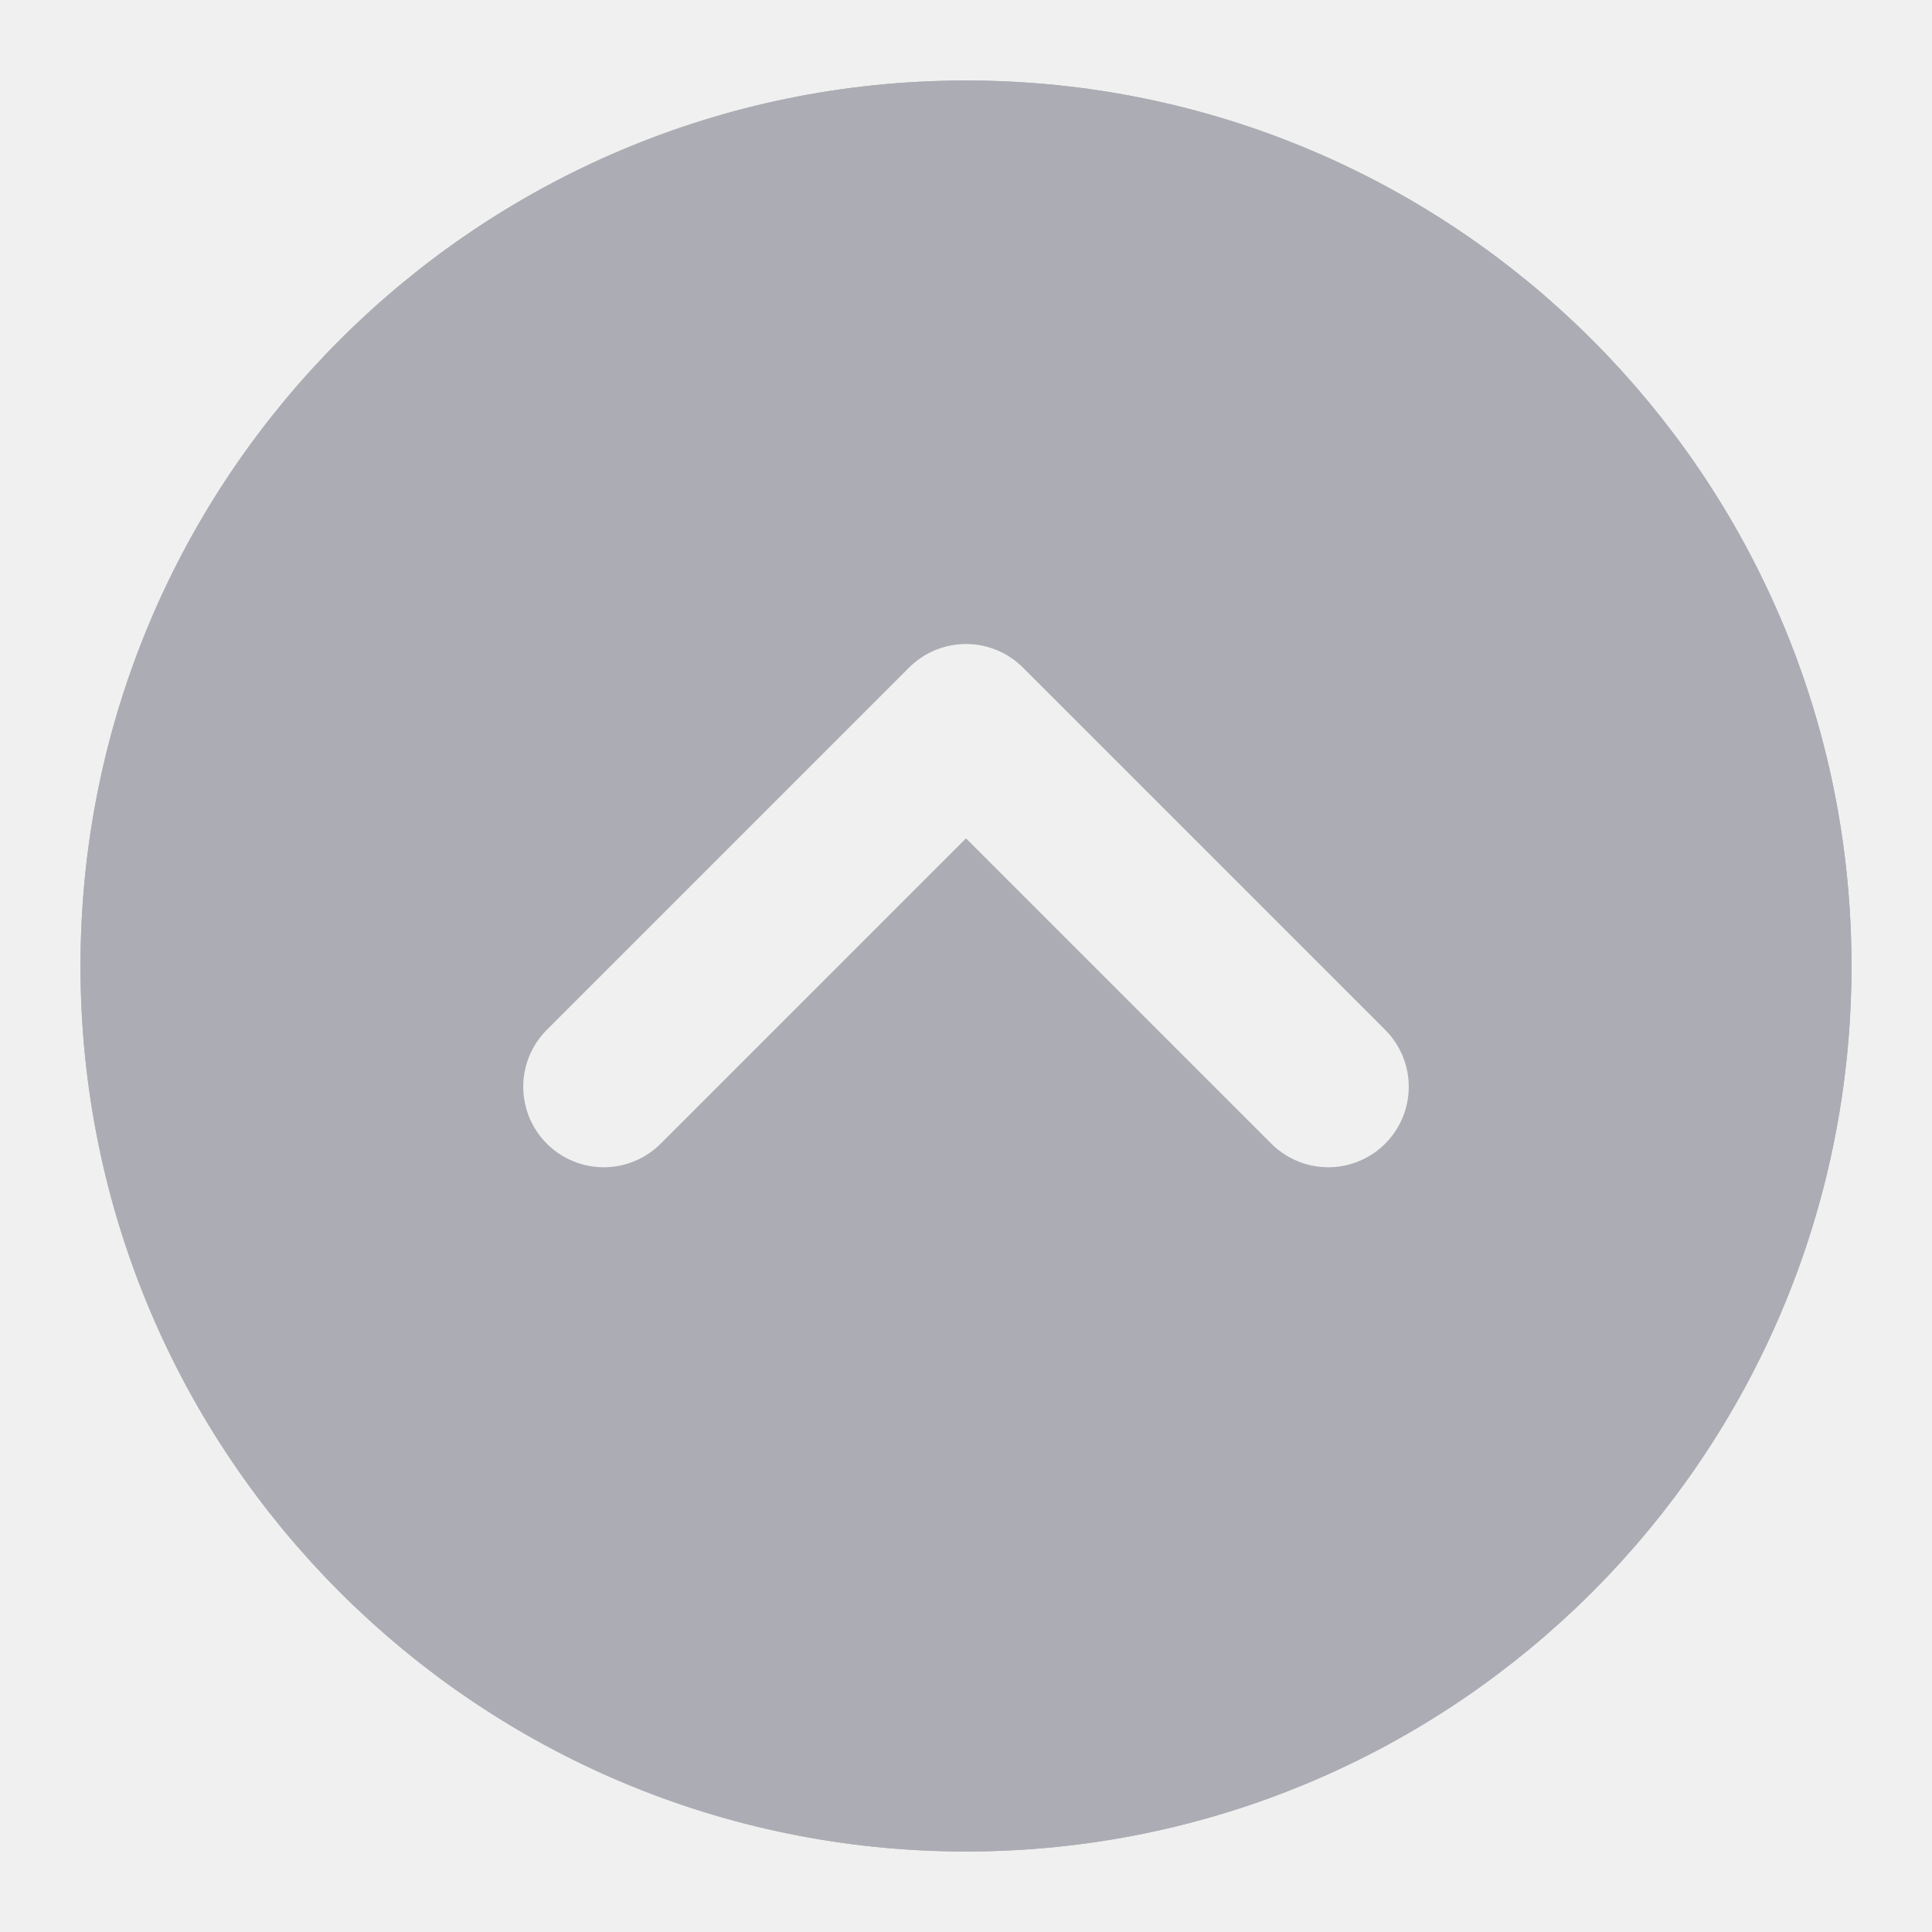
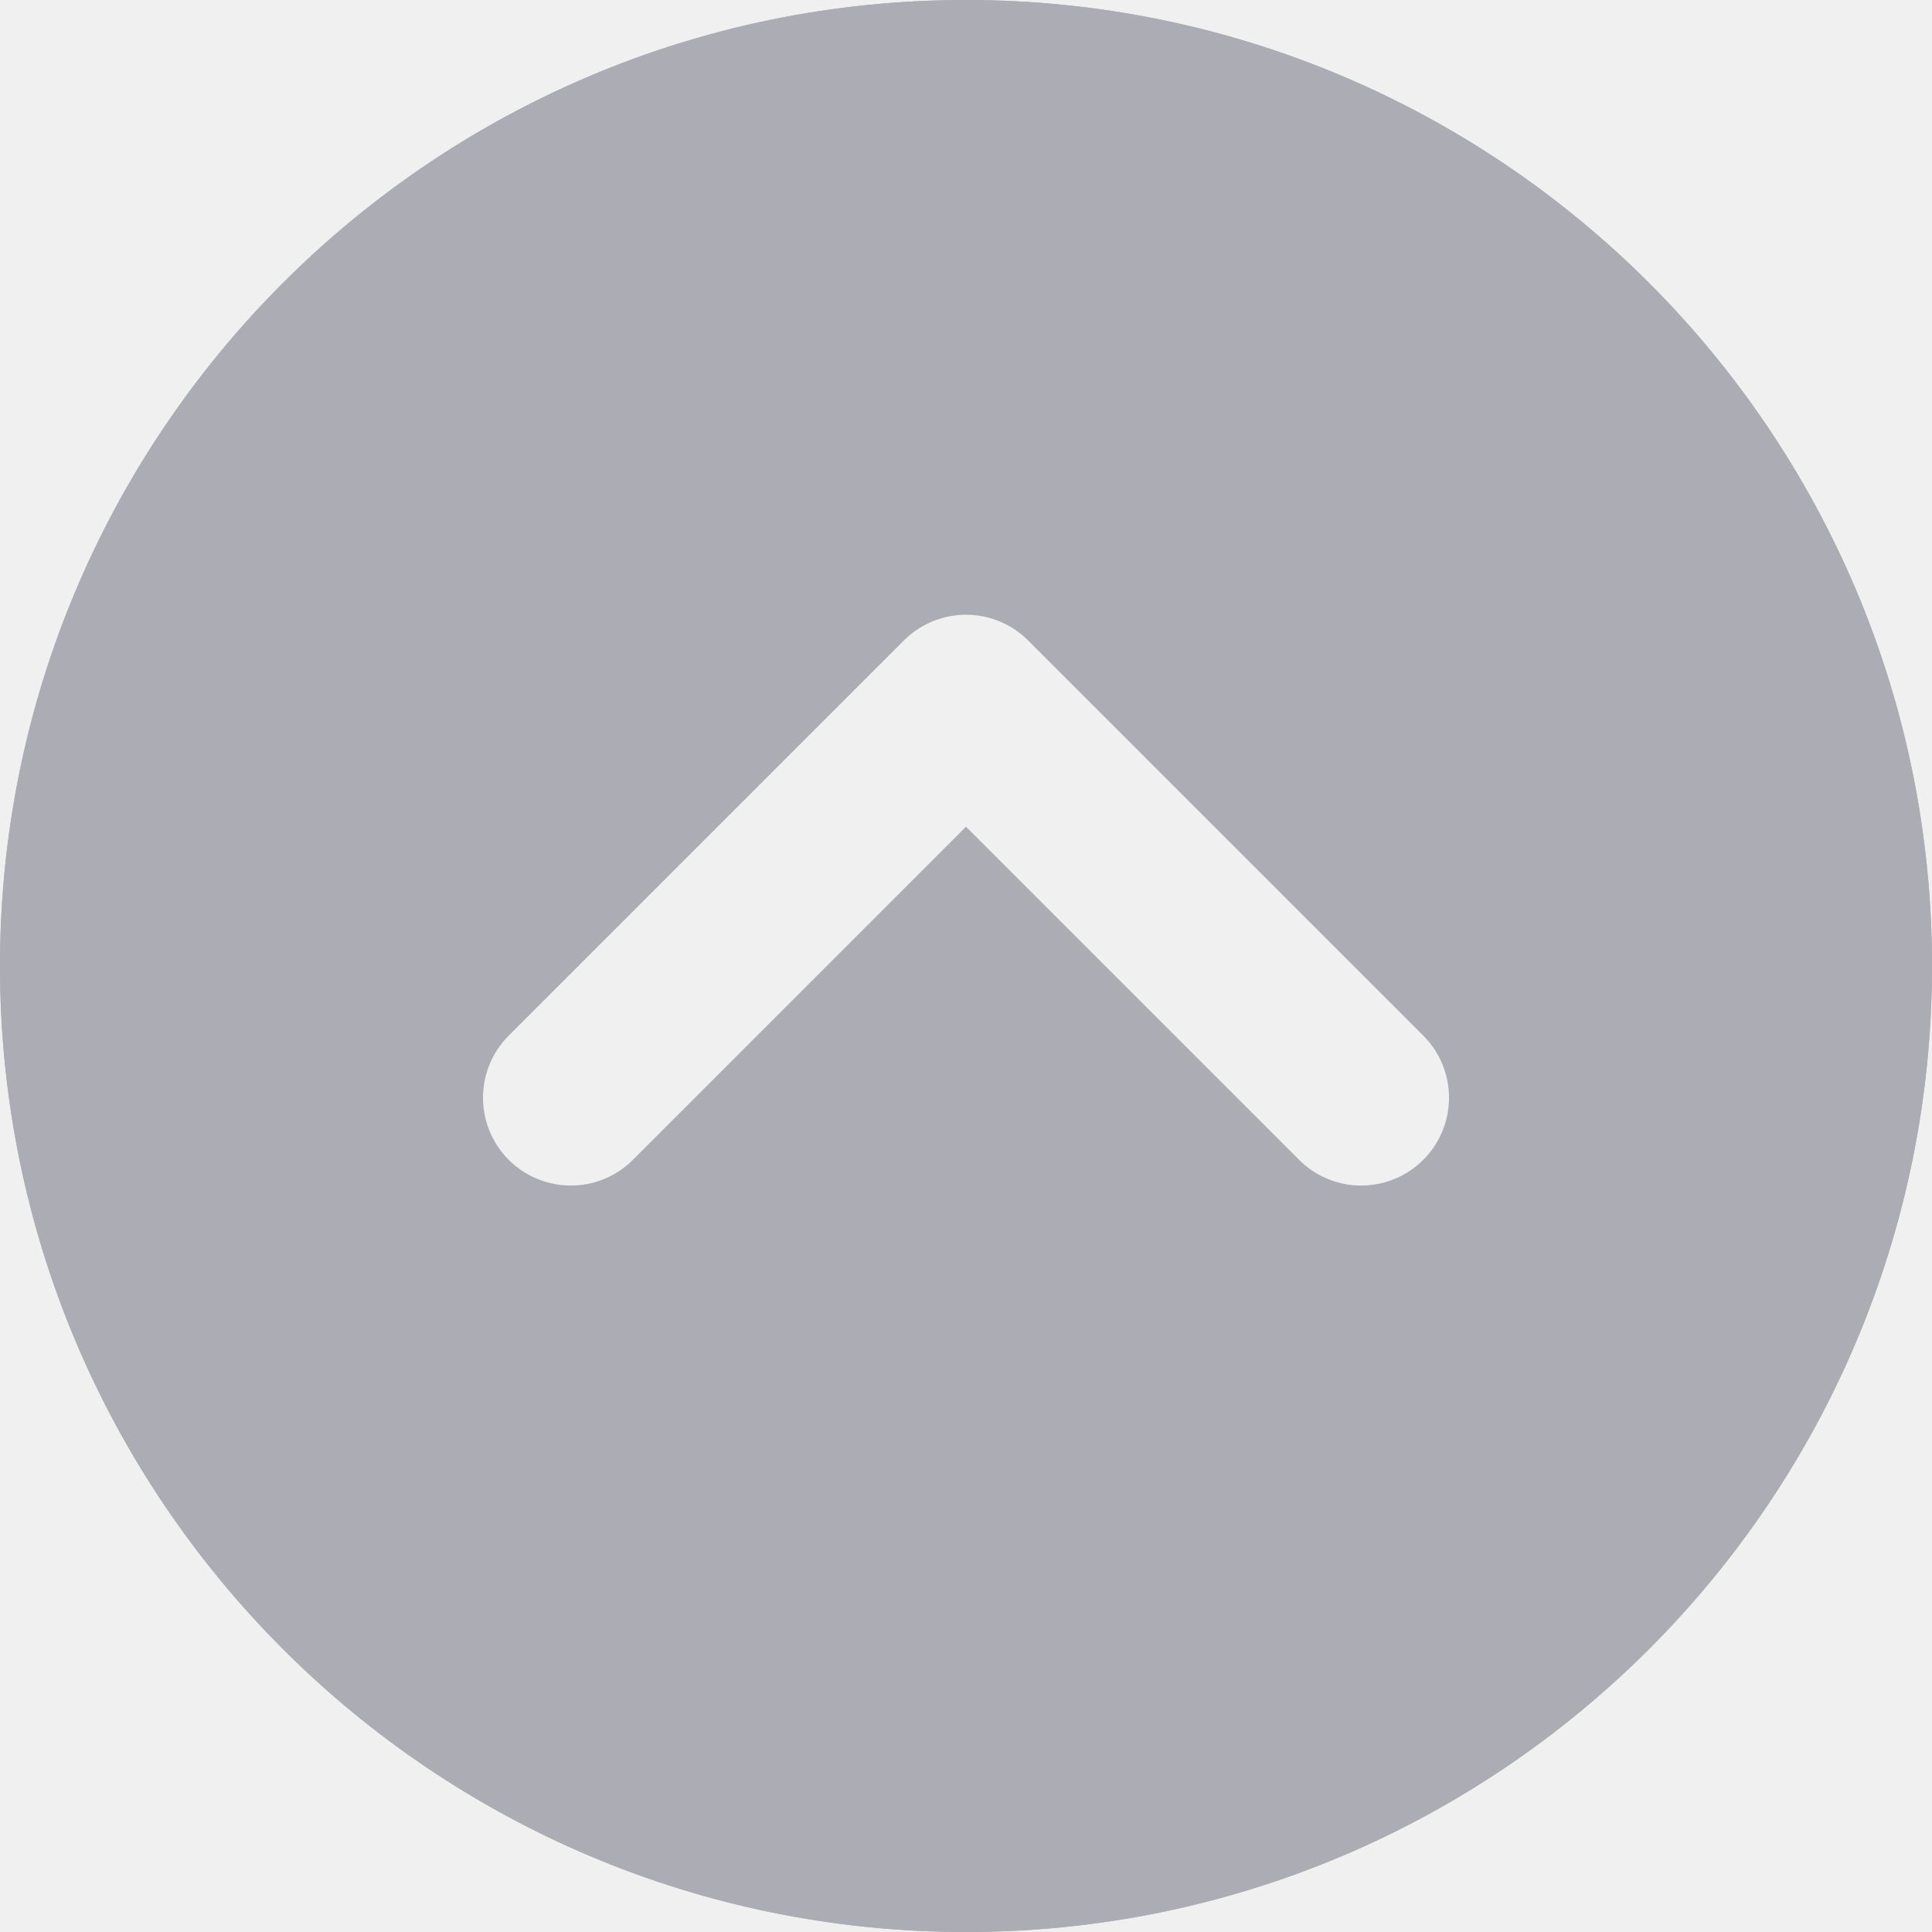
- <svg xmlns="http://www.w3.org/2000/svg" width="48" height="48" viewBox="0 0 48 48" fill="none">
-   <mask id="mask0_5592_34167" style="mask-type:luminance" maskUnits="userSpaceOnUse" x="2" y="2" width="44" height="44">
-     <path d="M24 44C35.046 44 44 35.046 44 24C44 12.954 35.046 4 24 4C12.954 4 4 12.954 4 24C4 35.046 12.954 44 24 44Z" stroke="white" stroke-width="4" />
-     <path d="M24 44C35.046 44 44 35.046 44 24C44 12.954 35.046 4 24 4C12.954 4 4 12.954 4 24C4 35.046 12.954 44 24 44Z" fill="white" stroke="white" stroke-width="4" stroke-linejoin="round" />
-     <path d="M33 27L24 18L15 27" stroke="black" stroke-width="4" stroke-linecap="round" stroke-linejoin="round" />
+ <svg xmlns="http://www.w3.org/2000/svg" width="44" height="44" viewBox="0 0 44 44" fill="none">
+   <mask id="mask0_5592_34168" style="mask-type:luminance" maskUnits="userSpaceOnUse" x="0" y="0" width="44" height="44">
+     <path d="M22 42C33.046 42 42 33.046 42 22C42 10.954 33.046 2 22 2C10.954 2 2 10.954 2 22C2 33.046 10.954 42 22 42Z" stroke="white" stroke-width="4" />
+     <path d="M22 42C33.046 42 42 33.046 42 22C42 10.954 33.046 2 22 2C10.954 2 2 10.954 2 22C2 33.046 10.954 42 22 42Z" fill="white" stroke="white" stroke-width="4" stroke-linejoin="round" />
+     <path d="M31 25L22 16L13 25" stroke="black" stroke-width="4" stroke-linecap="round" stroke-linejoin="round" />
  </mask>
-   <g mask="url(#mask0_5592_34167)">
-     <path d="M0 0H48V48H0V0Z" fill="#ACADB4" />
+   <g mask="url(#mask0_5592_34168)">
+     <path d="M-2 -2H46V46H-2V-2Z" fill="#ACADB4" />
  </g>
</svg>
